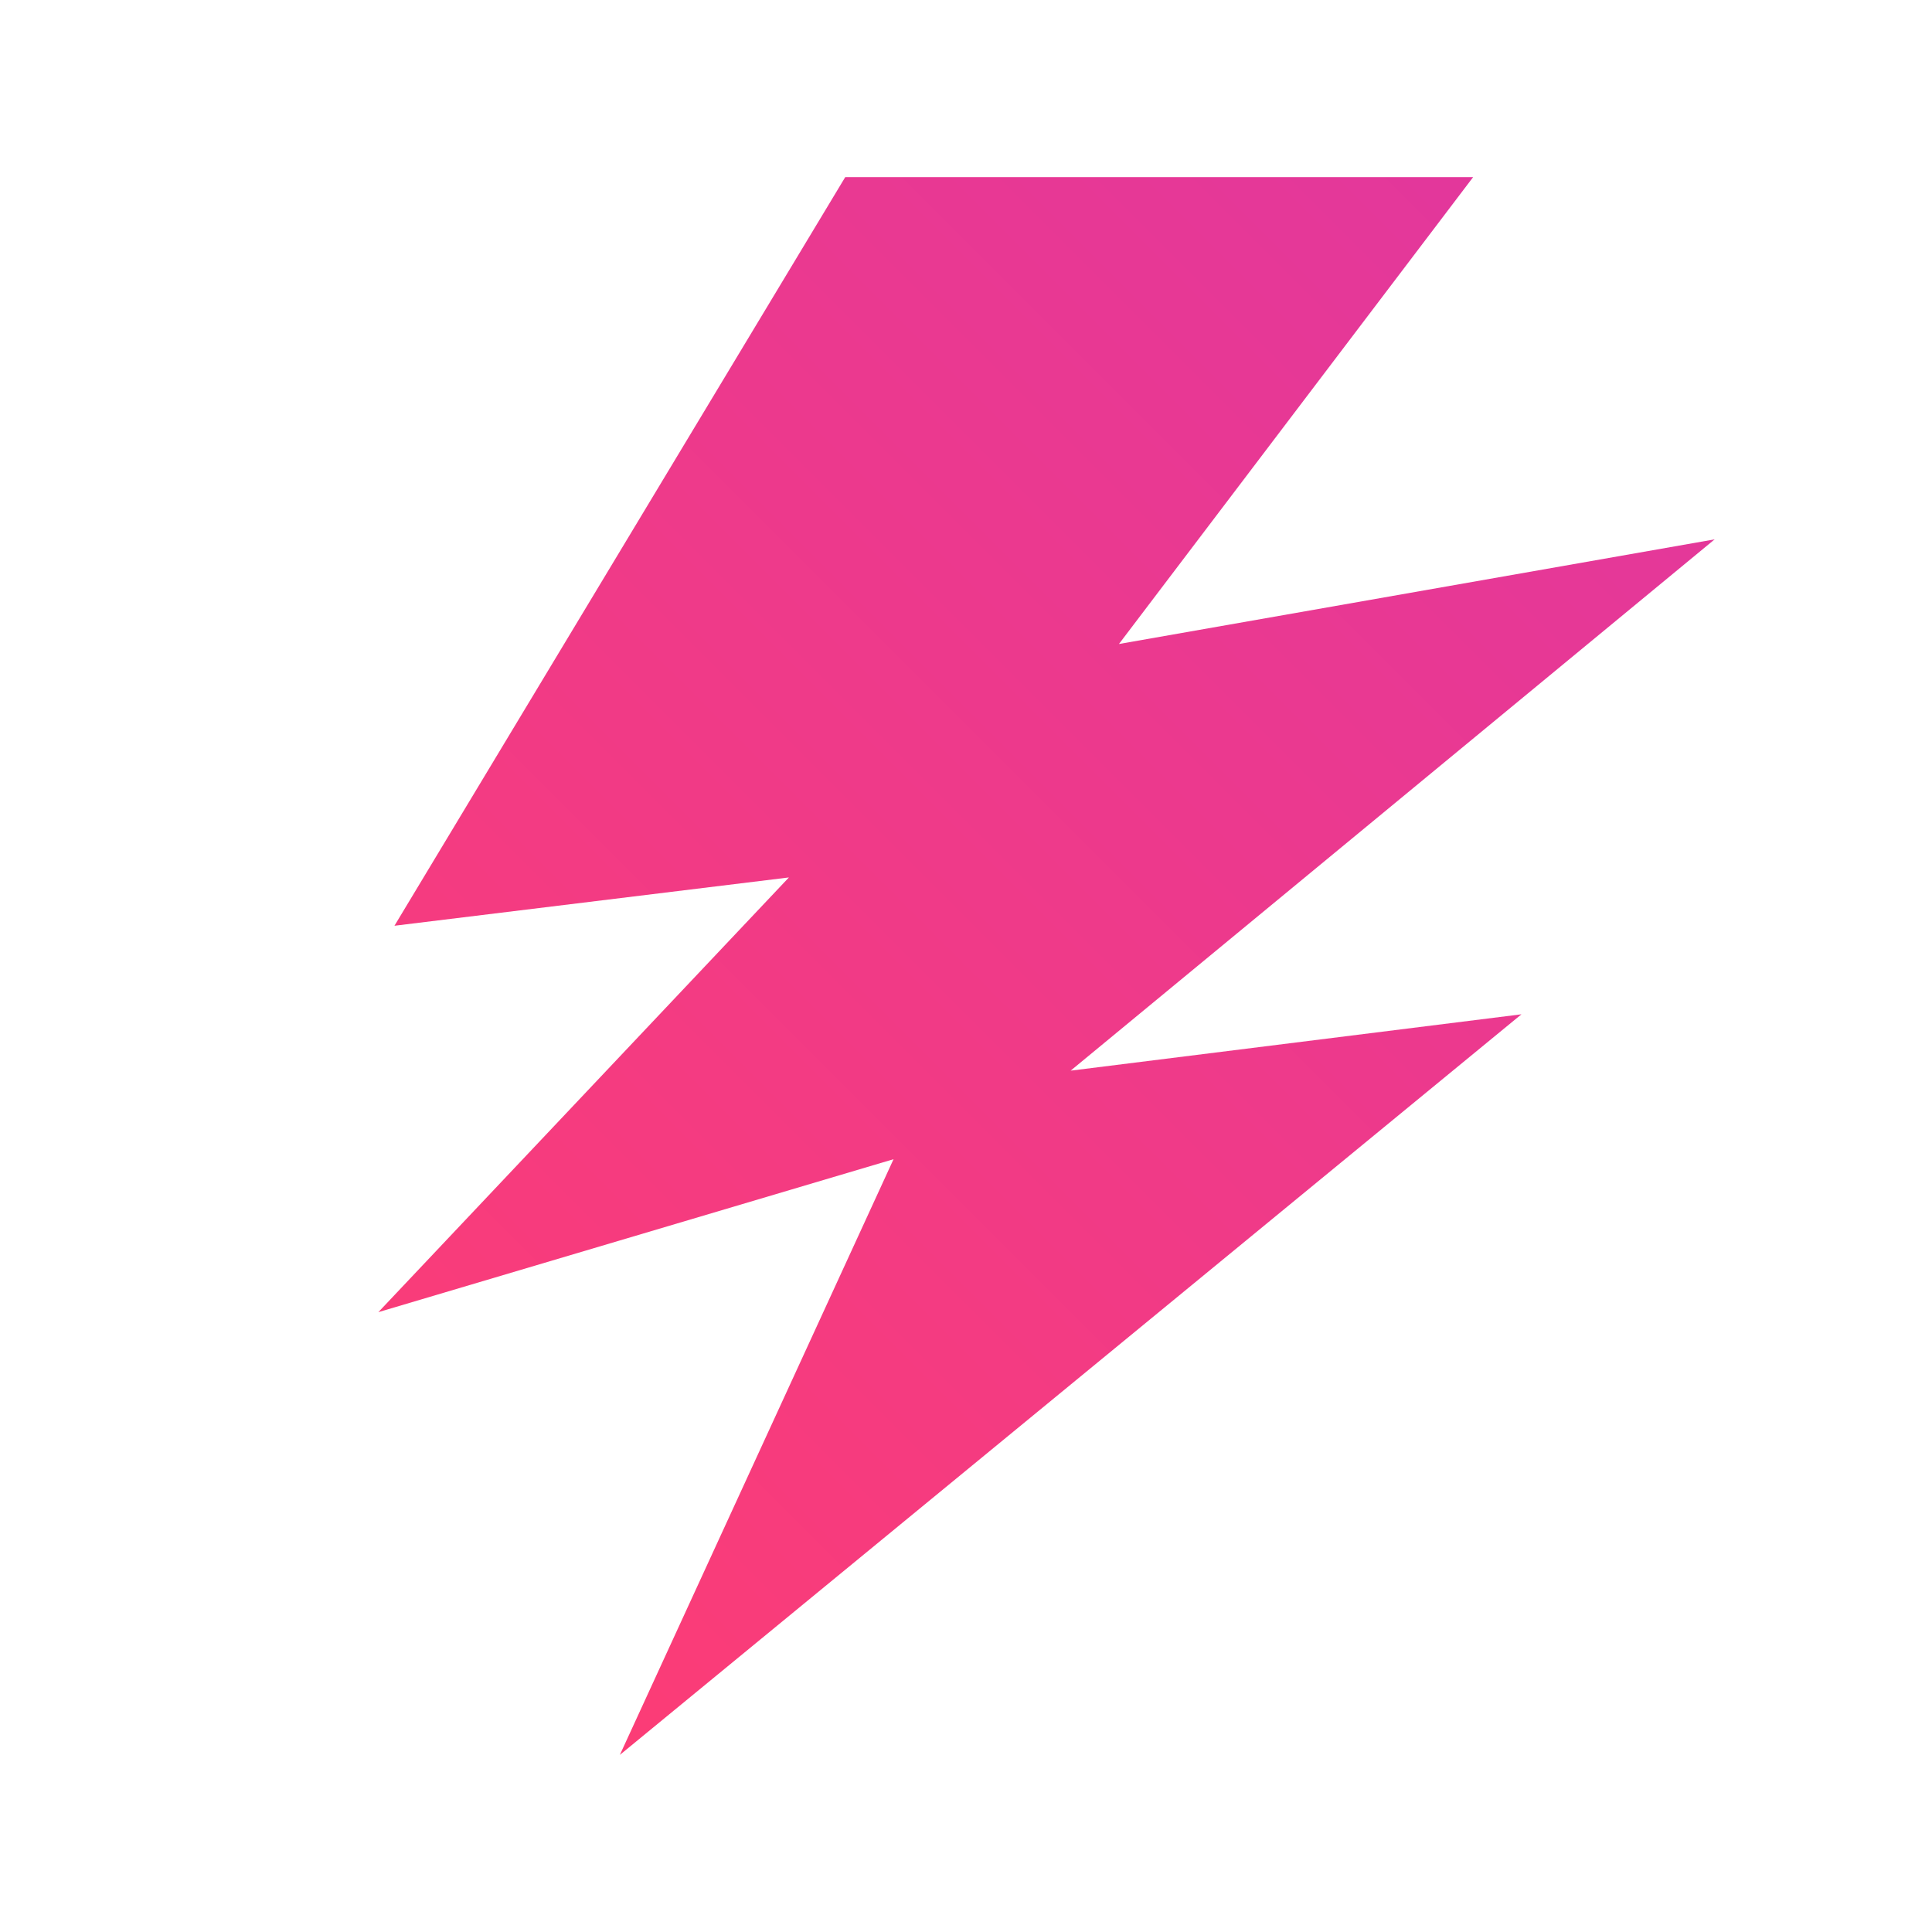
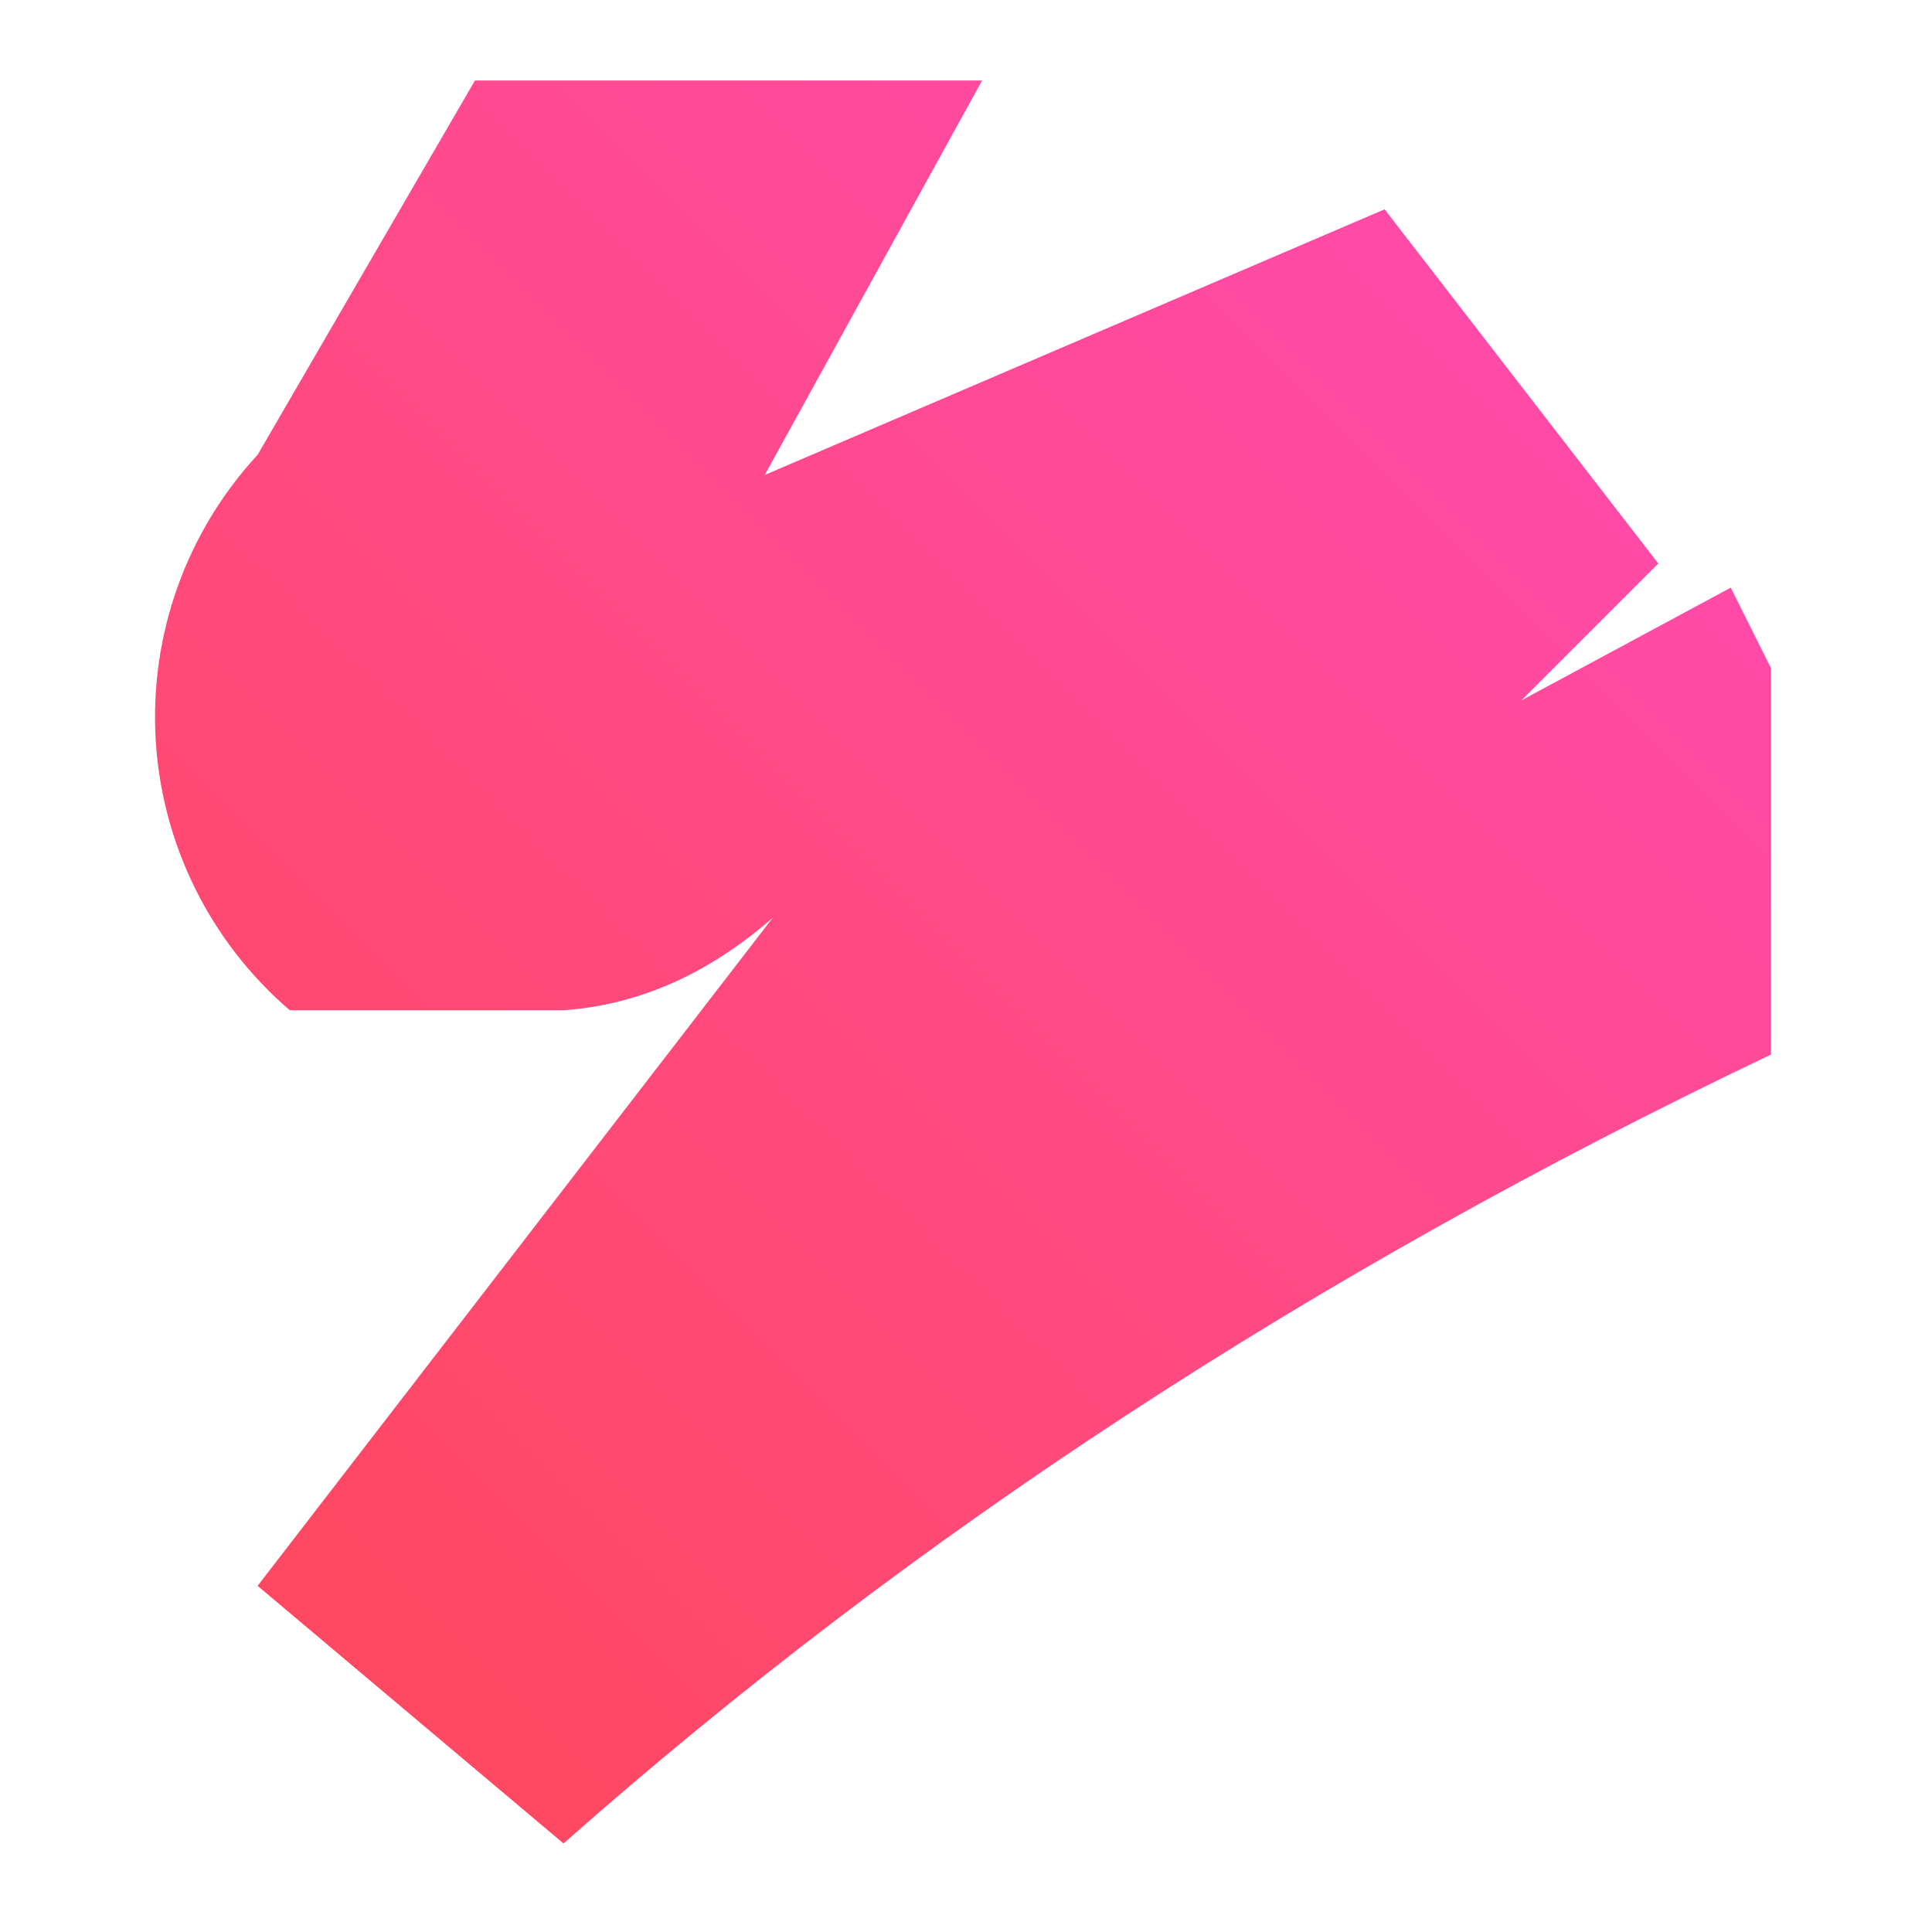
<svg xmlns="http://www.w3.org/2000/svg" viewBox="0 0 24 24" width="24" height="24">
  <defs>
-     <linearGradient id="yt" x1="3" y1="21" x2="21" y2="3" gradientUnits="userSpaceOnUse">
-       <stop offset="0" stop-color="#ff3d71" />
-       <stop offset="1" stop-color="#e1379e" />
+     <linearGradient id="yt" x1="4" y1="21" x2="21" y2="4" gradientUnits="userSpaceOnUse">
+       <stop offset="0" stop-color="#ff485f" />
+       <stop offset="1" stop-color="#ff4bad" />
    </linearGradient>
  </defs>
-   <path d="M10.5 2.2h7.8L13.9 8l7.4-1.3-8 6.6 5.6-.7-11.2 9.2 3.4-7.4-6.4 1.9 5.1-5.4-4.9.6Z" fill="url(#yt)" />
+   <path fill="url(#yt)" d="M5.9 1     L12.2 1 L9.5 5.9 L17.2 2.6 L20.6 7 L18.9 8.7 L21.5 7.3 L22 8.3 L22 13.1     Q13.5 17.15 7 22.9     L3.2 19.7 L9.6 11.4     Q8.4 12.45 7 12.55     L3.6 12.55     A4.8 4.8 0 0 1 3.2 5.65 Z" />
</svg>
